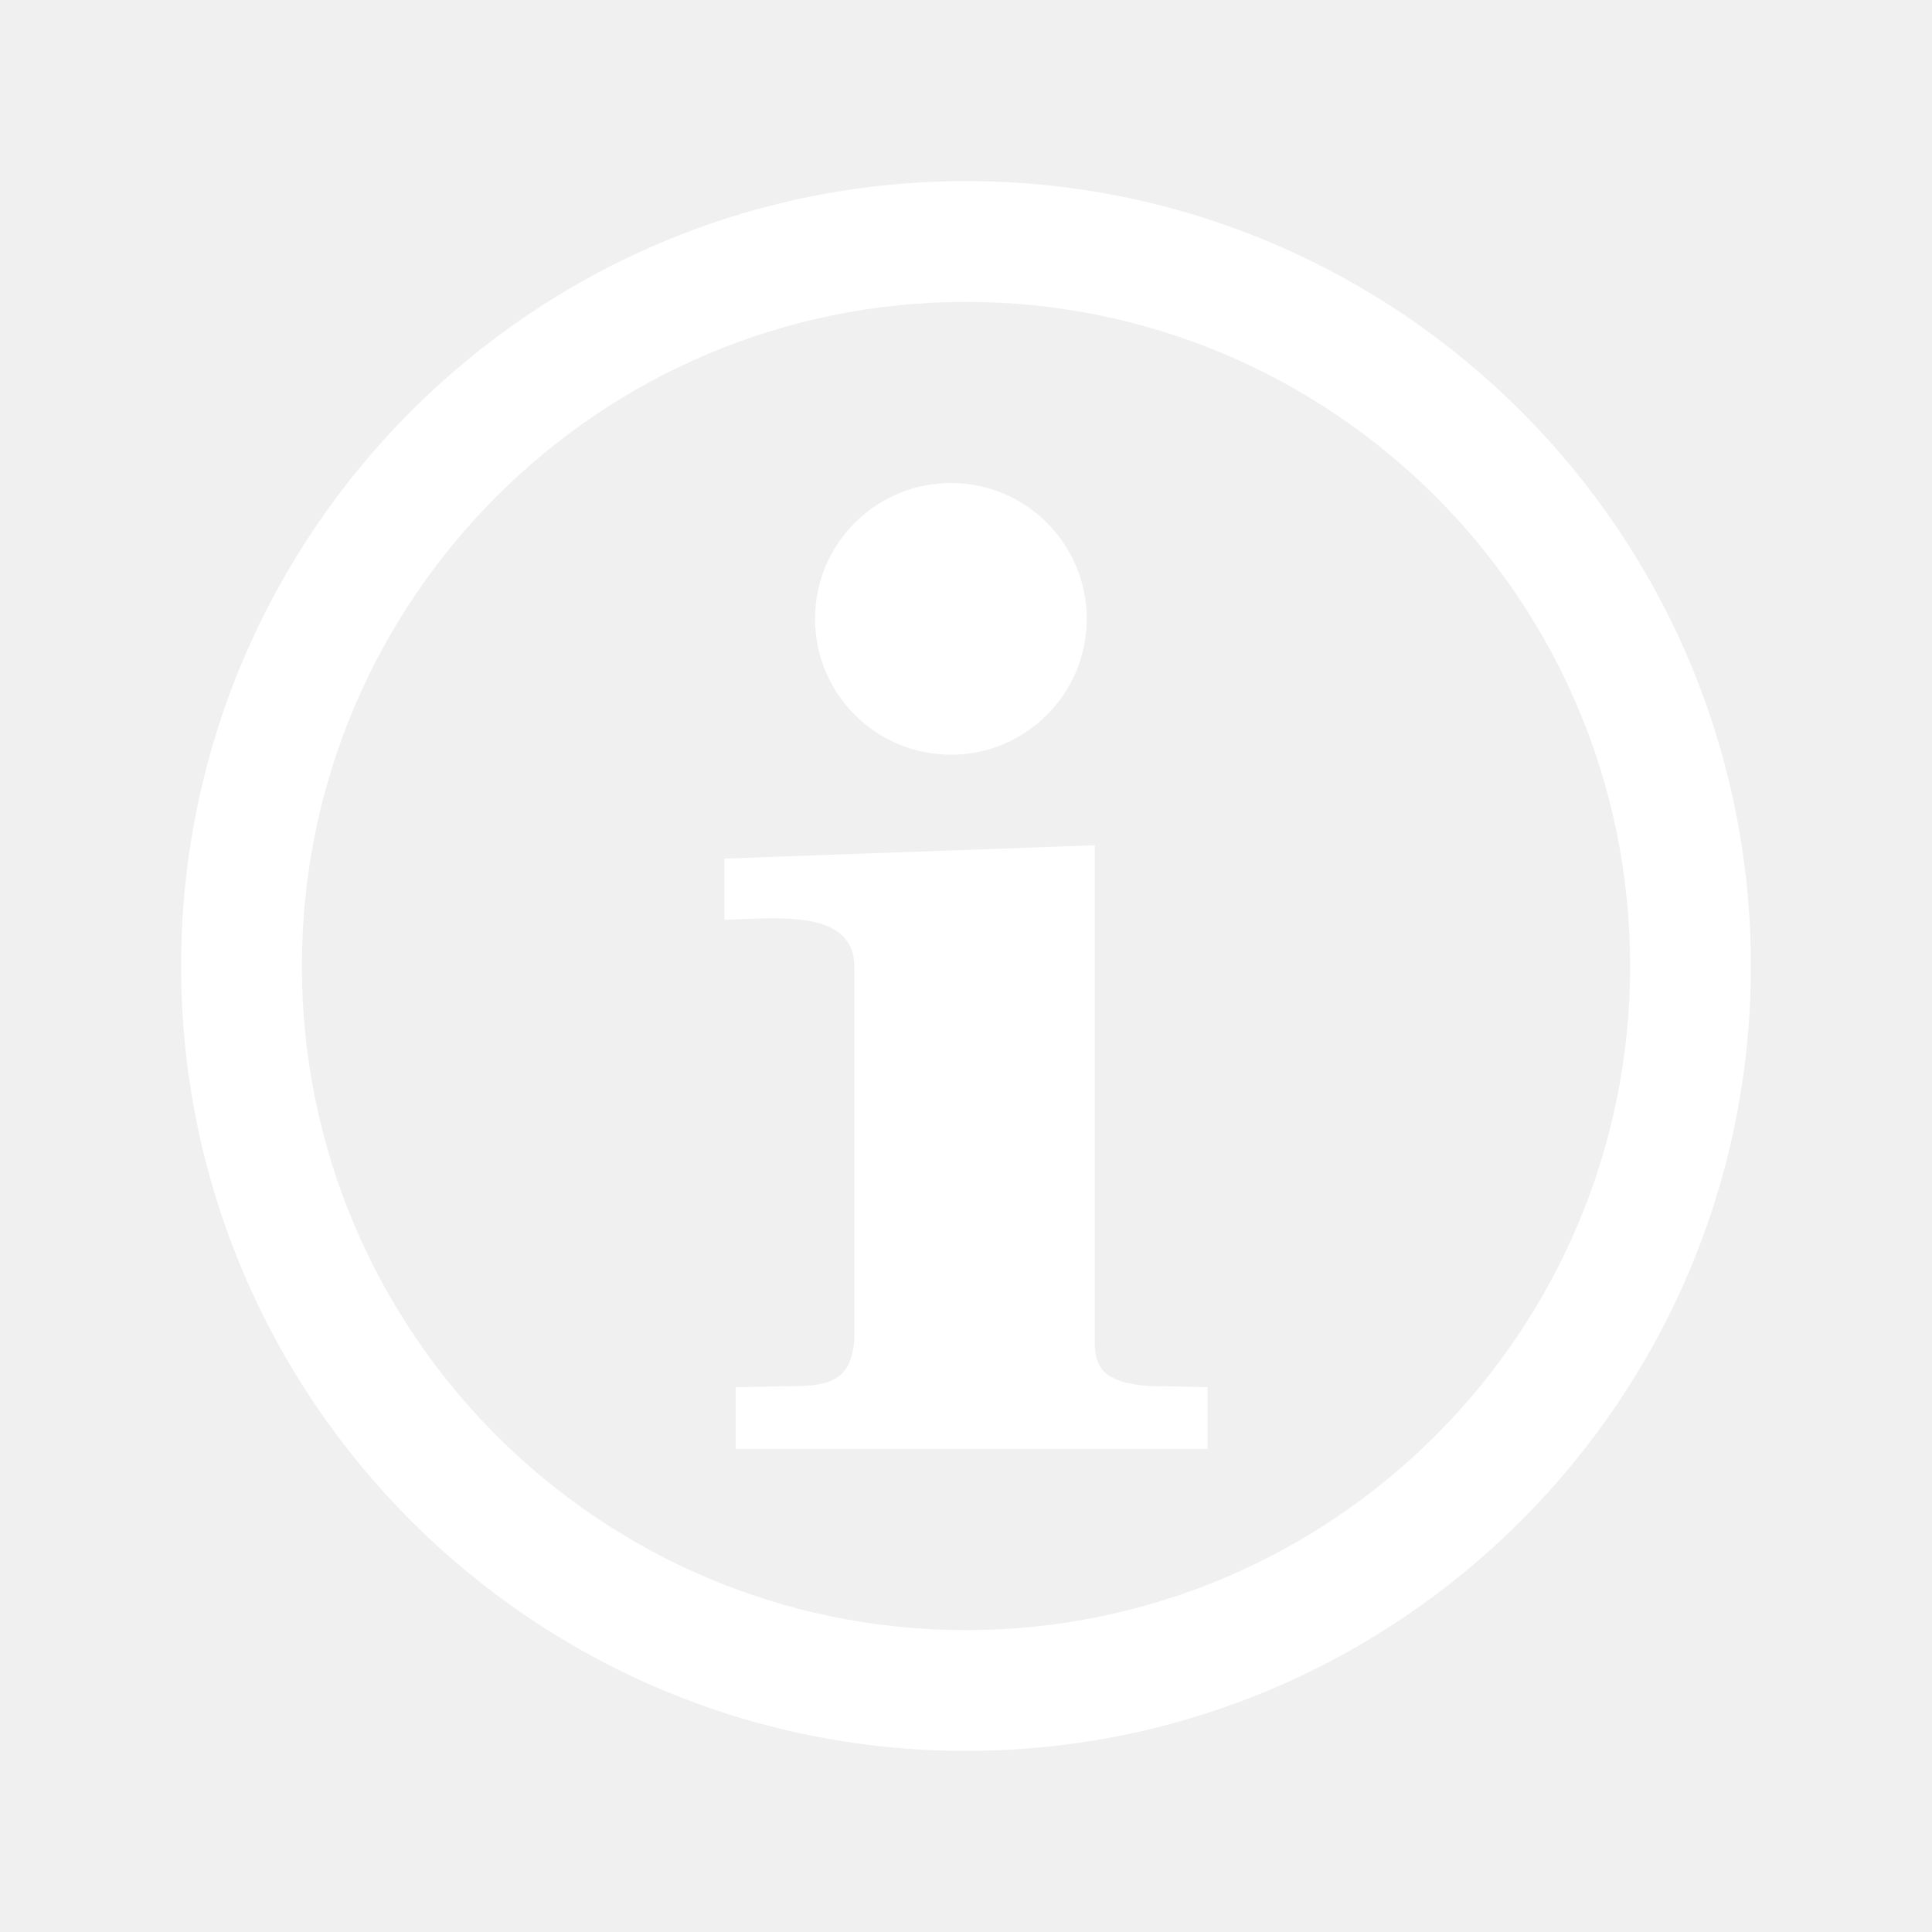
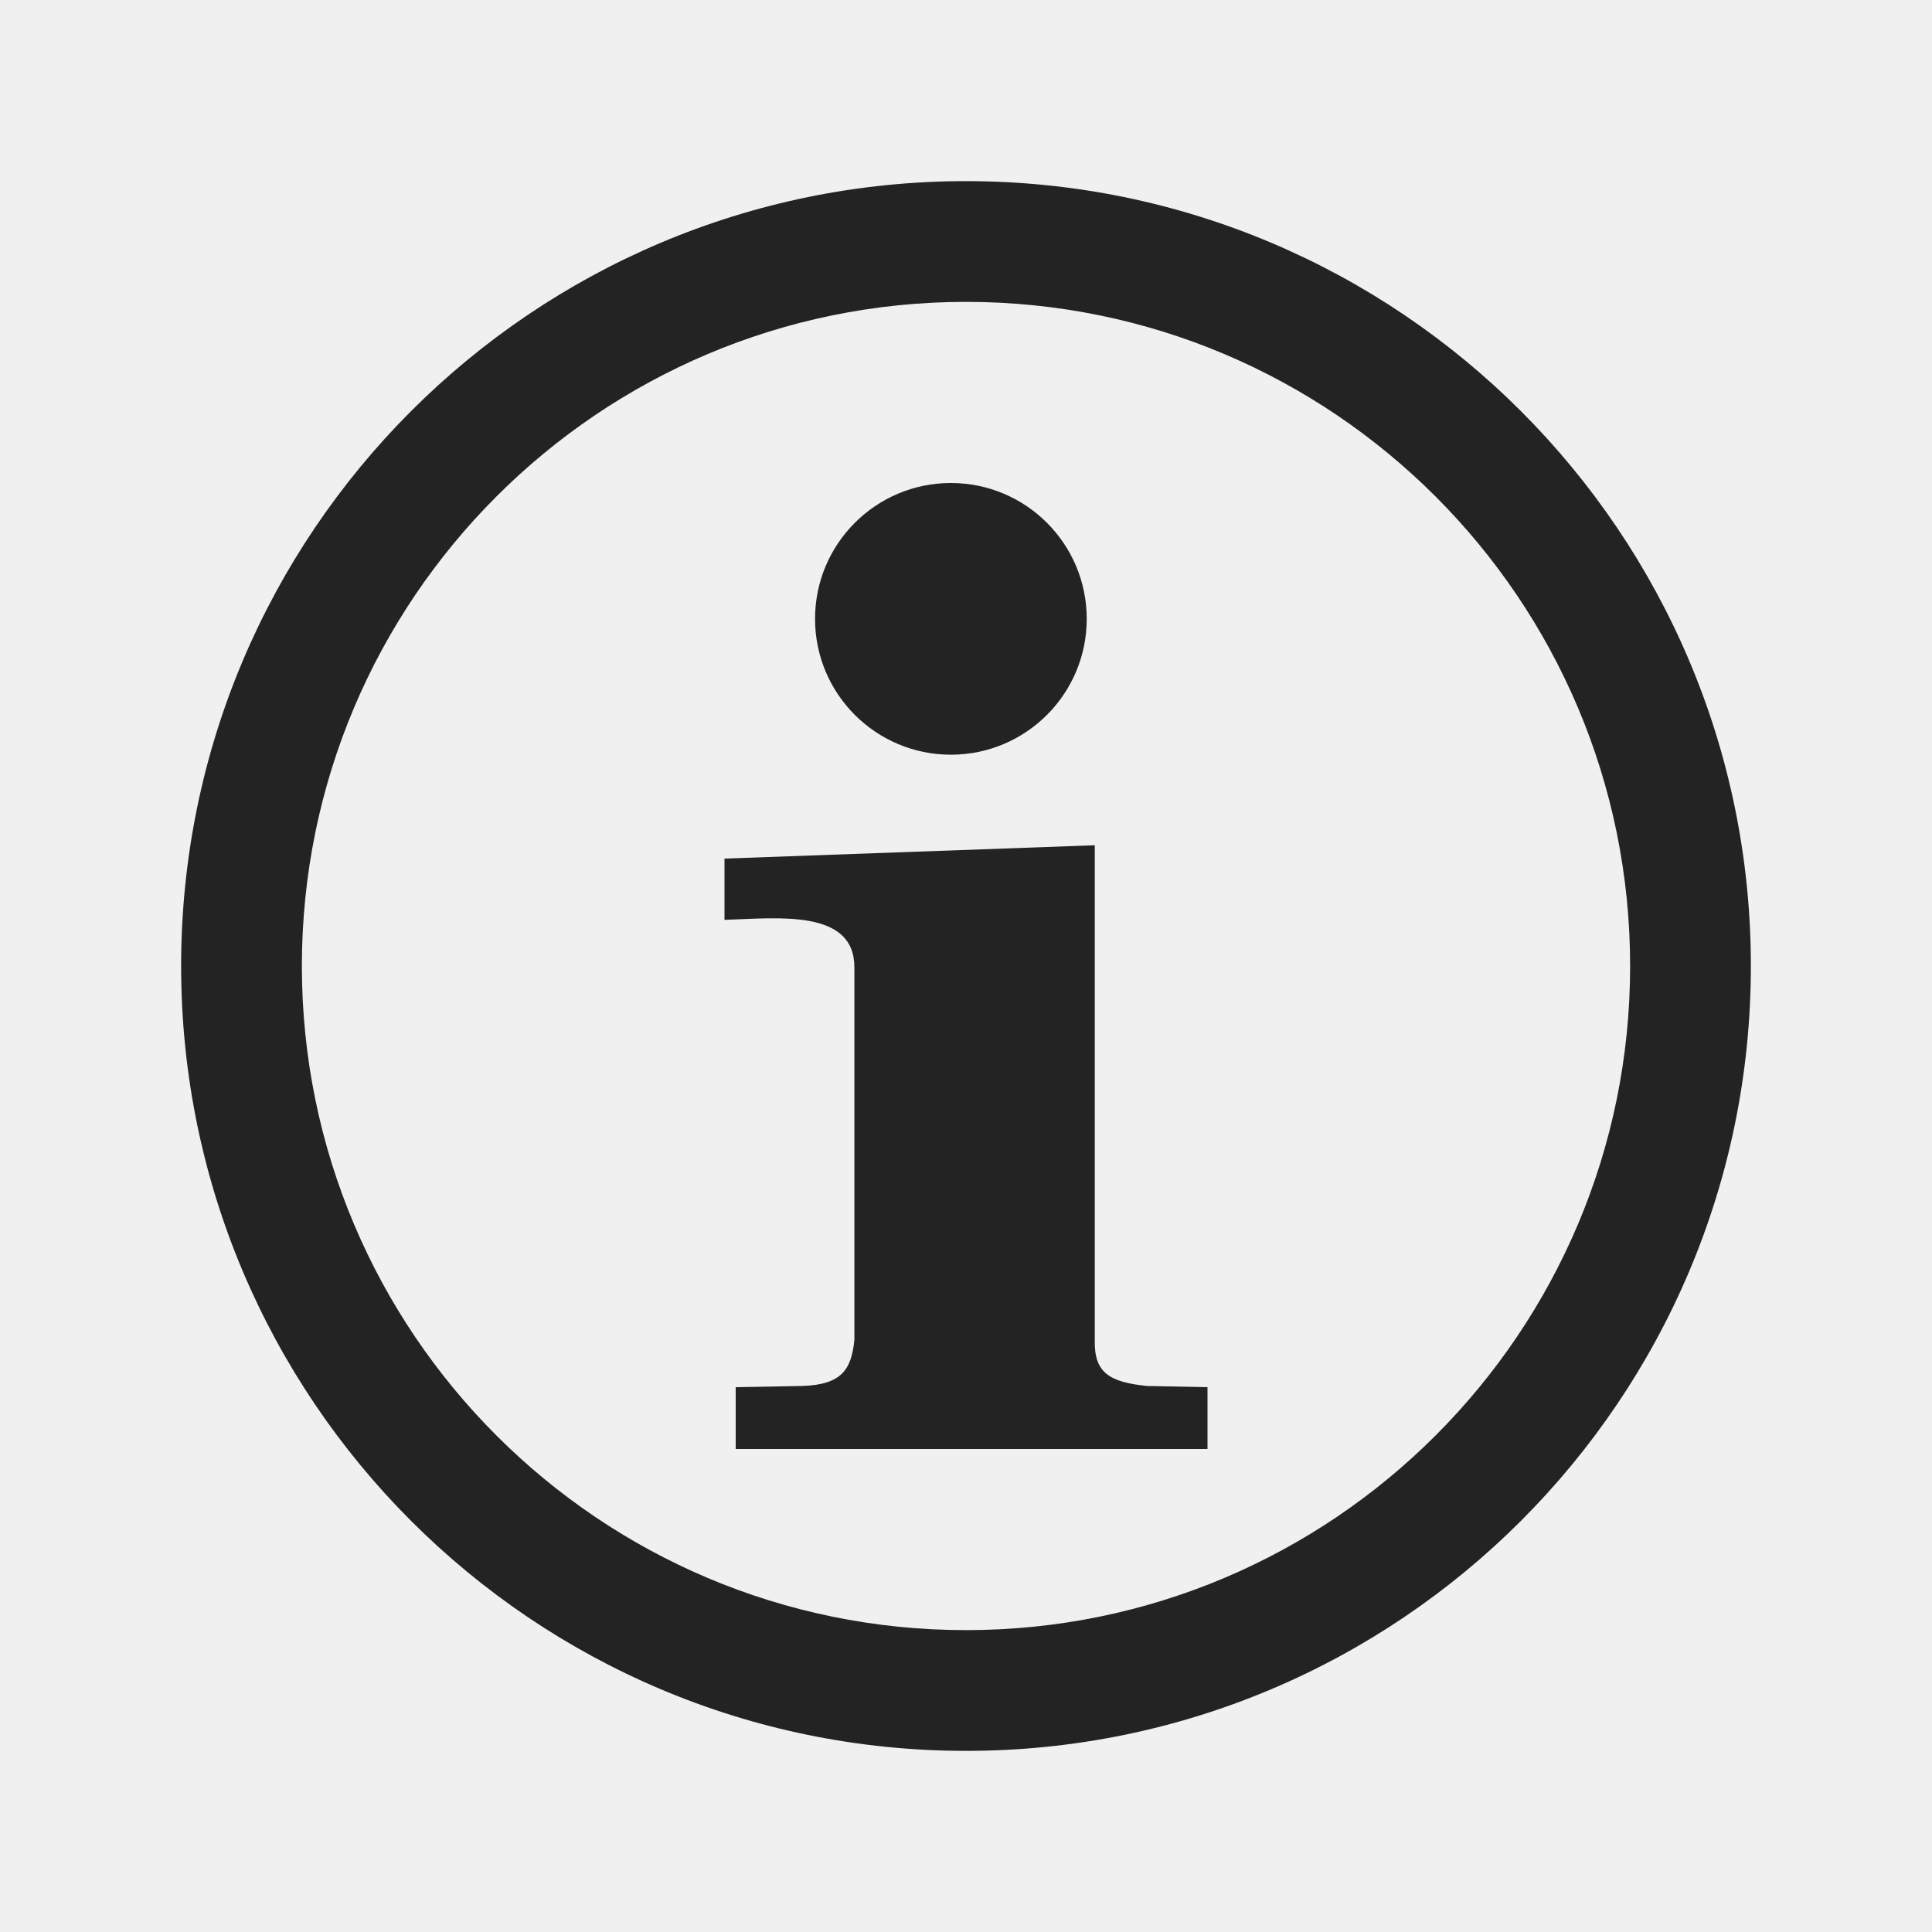
<svg xmlns="http://www.w3.org/2000/svg" height="160" width="160" version="1.0">
-   <g fill="#FFFFFF">
+   <g fill="#232323">
    <path d="m80 15c-35.88 0-65 29.12-65 65s29.12 65 65 65 65-29.12 65-65-29.12-65-65-65zm0 10c30.36 0 55 24.64 55 55s-24.64 55-55 55-55-24.64-55-55 24.64-55 55-55z" />
    <path d="m57.373 18.231a9.383 9.115 0 1 1 -18.767 0 9.383 9.115 0 1 1 18.767 0z" transform="matrix(1.1989 0 0 1.2342 21.214 28.75)" />
    <path d="m90.665 110.96c-0.069 2.73 1.211 3.5 4.327 3.82l5.008 0.1v5.12h-39.073v-5.12l5.503-0.1c3.291-0.1 4.082-1.38 4.327-3.82v-30.813c0.035-4.879-6.296-4.113-10.757-3.968v-5.074l30.665-1.105" />
  </g>
</svg>
